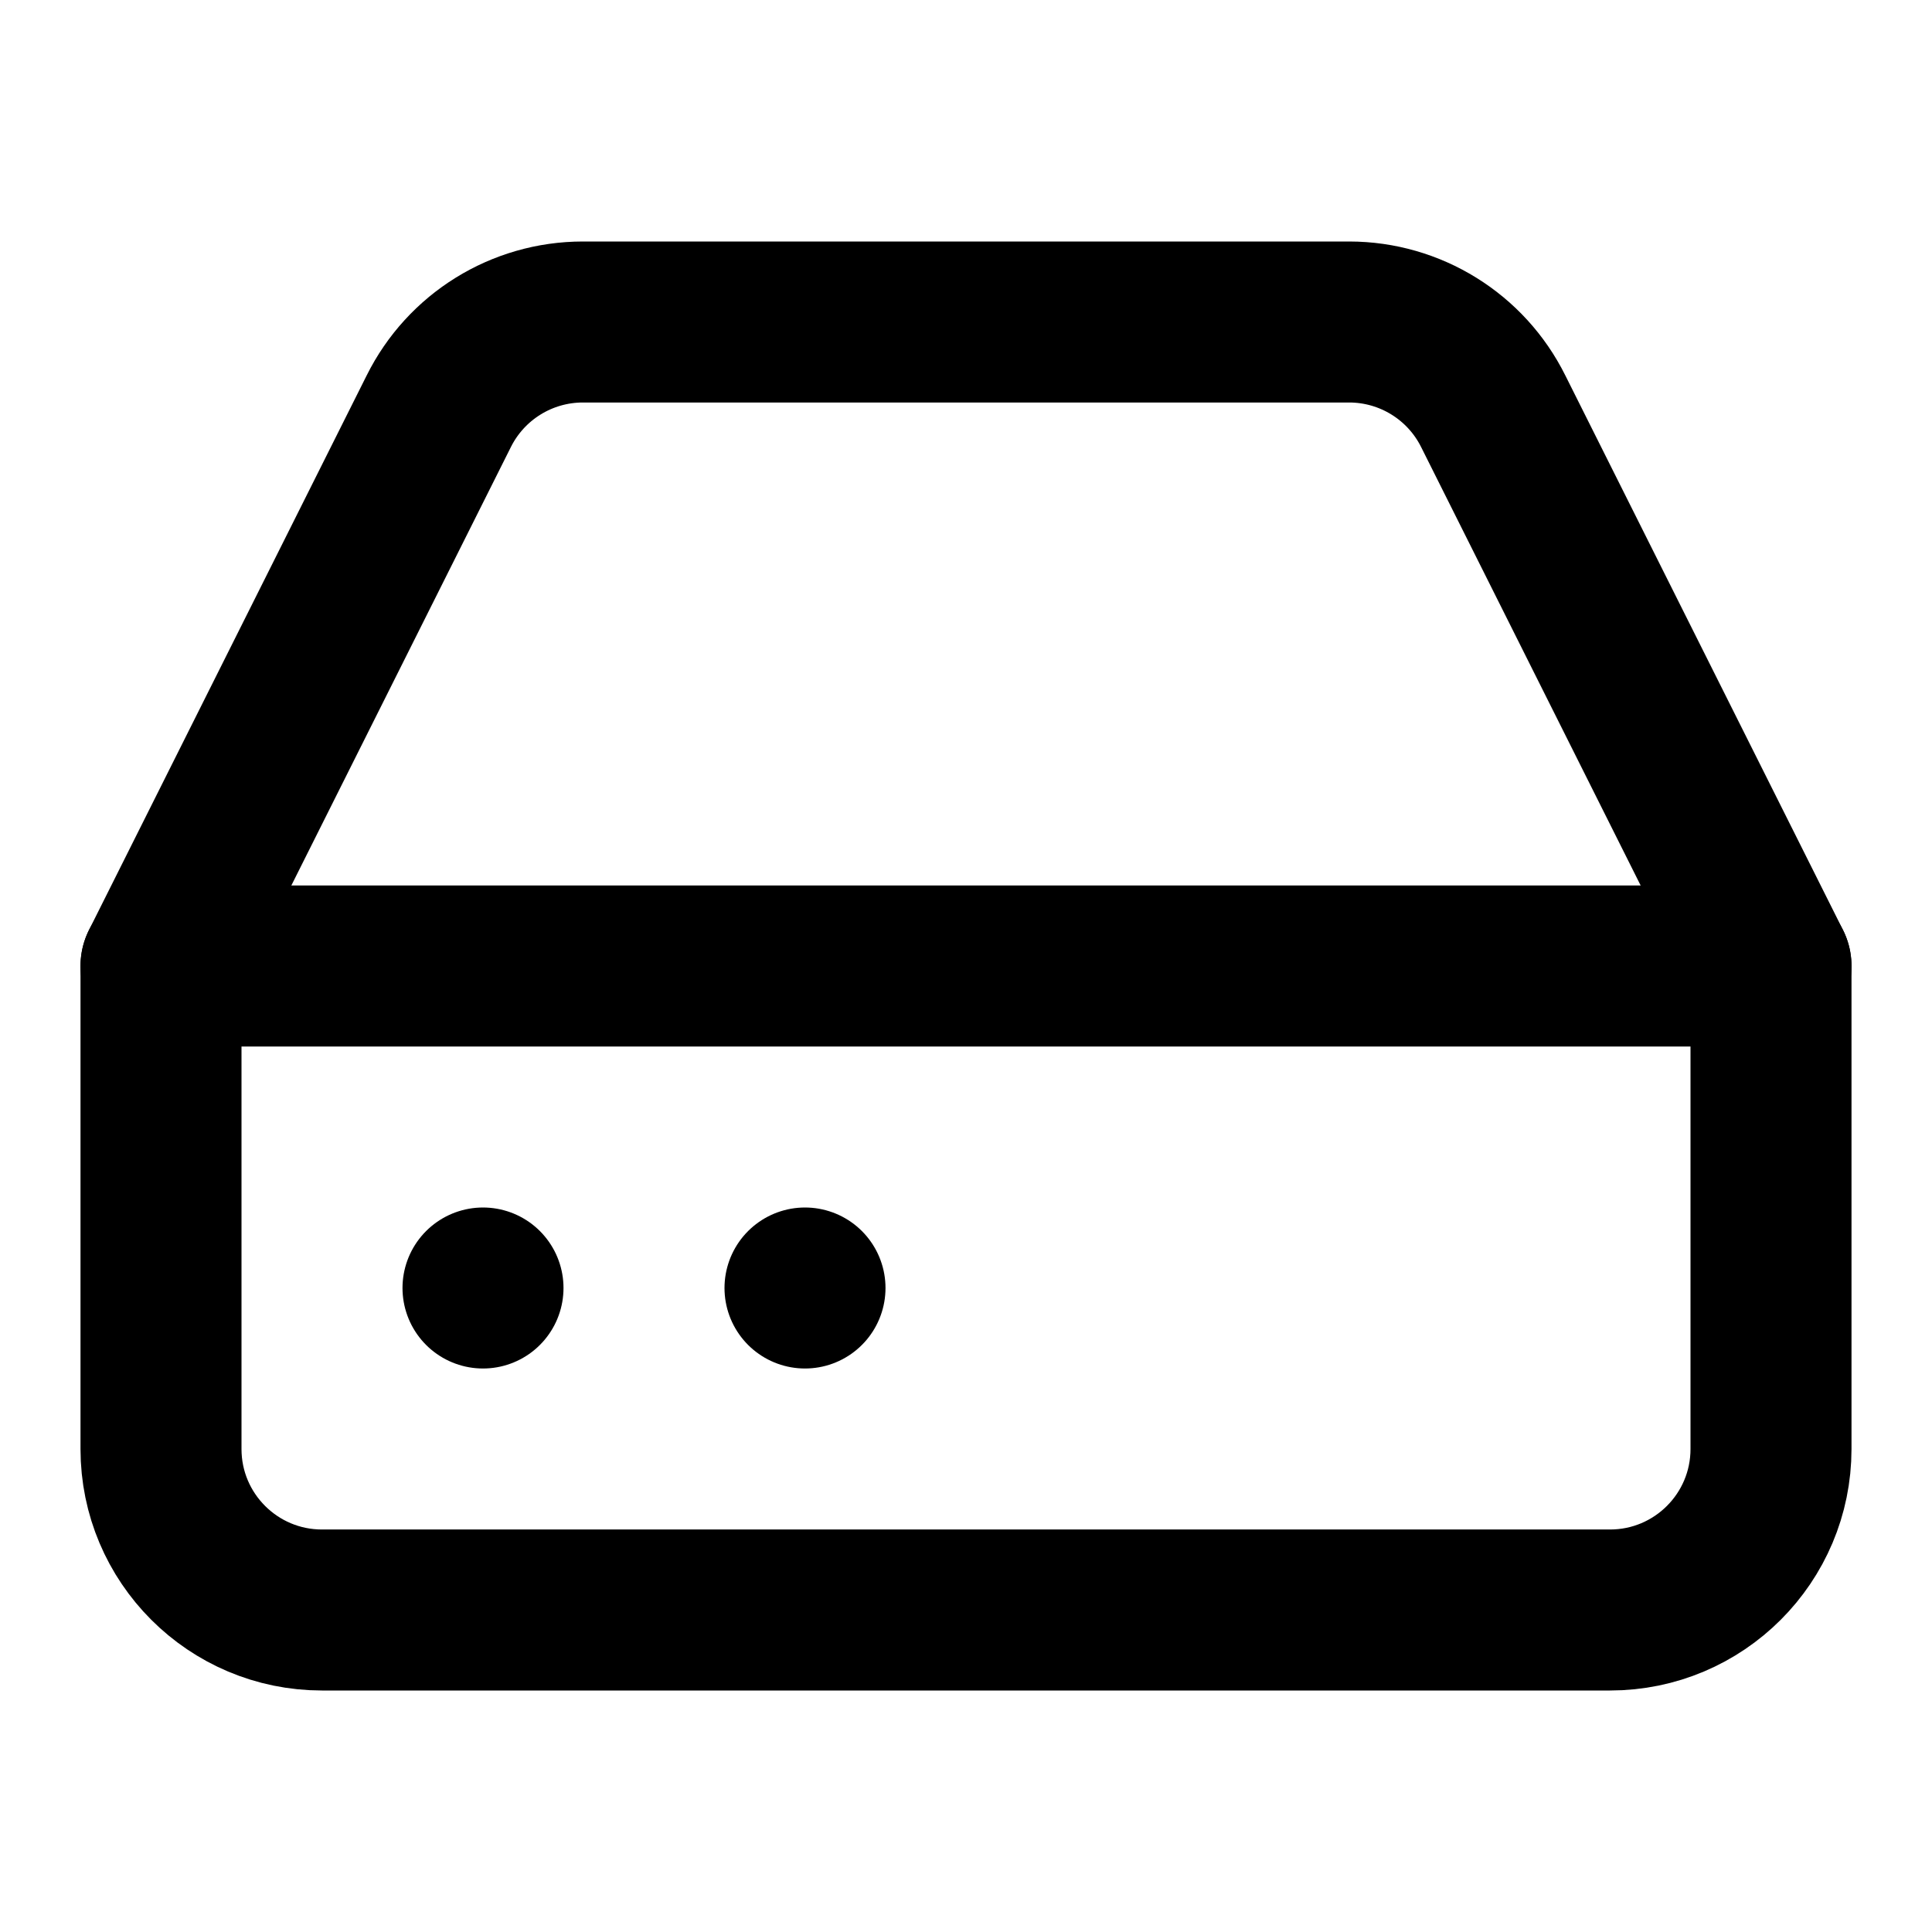
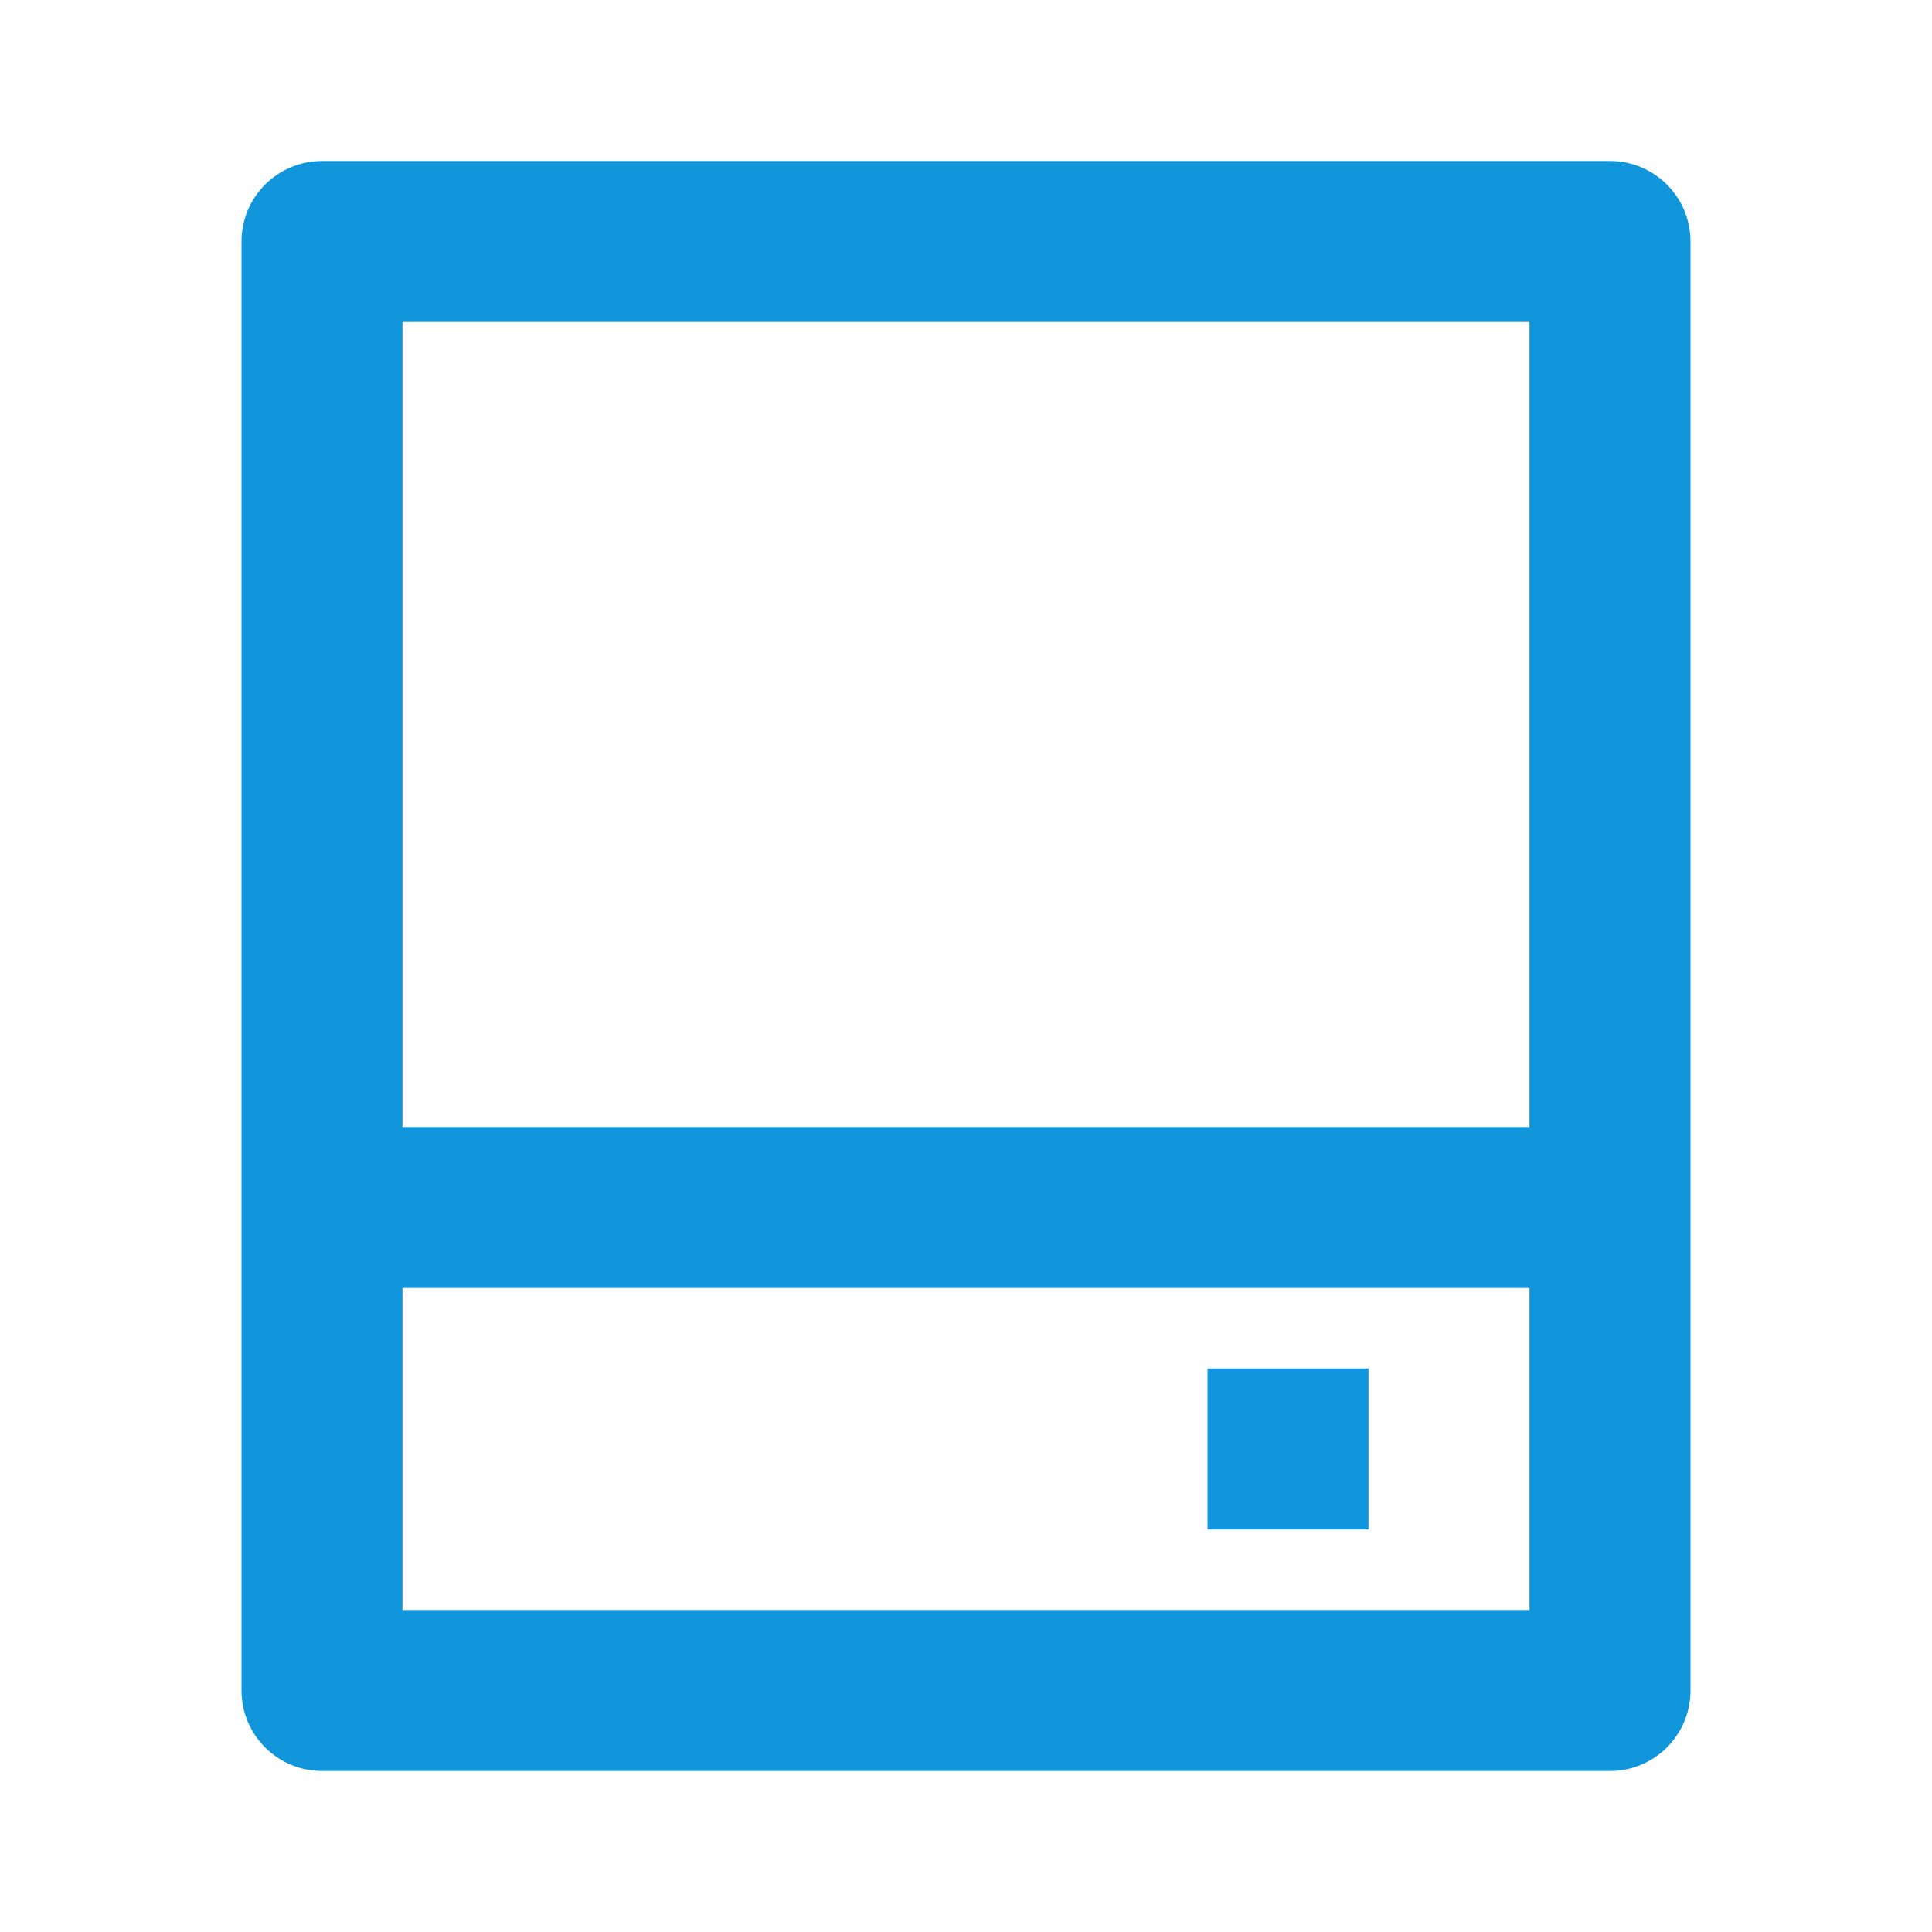
- <svg xmlns="http://www.w3.org/2000/svg" width="100" height="100" viewBox="0 0 24 24" fill="none" stroke="#000000" stroke-width="2" stroke-linecap="round" stroke-linejoin="round">
-   <line x1="22" y1="12" x2="2" y2="12" />
-   <path d="M5.45 5.11L2 12v6a2 2 0 0 0 2 2h16a2 2 0 0 0 2-2v-6l-3.45-6.89A2 2 0 0 0 16.76 4H7.24a2 2 0 0 0-1.79 1.11z" />
-   <line x1="6" y1="16" x2="6" y2="16" />
-   <line x1="10" y1="16" x2="10" y2="16" />
+ <svg xmlns="http://www.w3.org/2000/svg" t="1614046705900" class="icon" viewBox="0 0 1024 1024" version="1.1" p-id="33424" width="200" height="200">
+   <defs>
+     <style type="text/css" />
+   </defs>
+   <path d="M213.333 597.333h597.333V170.667H213.333v426.667z m0 85.333v170.667h597.333v-170.667H213.333zM170.667 85.333h682.667a42.667 42.667 0 0 1 42.667 42.667v768a42.667 42.667 0 0 1-42.667 42.667H170.667a42.667 42.667 0 0 1-42.667-42.667V128a42.667 42.667 0 0 1 42.667-42.667z m469.333 640h85.333v85.333h-85.333v-85.333z" p-id="33425" data-spm-anchor-id="a313x.7781069.0.i20" class="" fill="#1296db" />
</svg>
